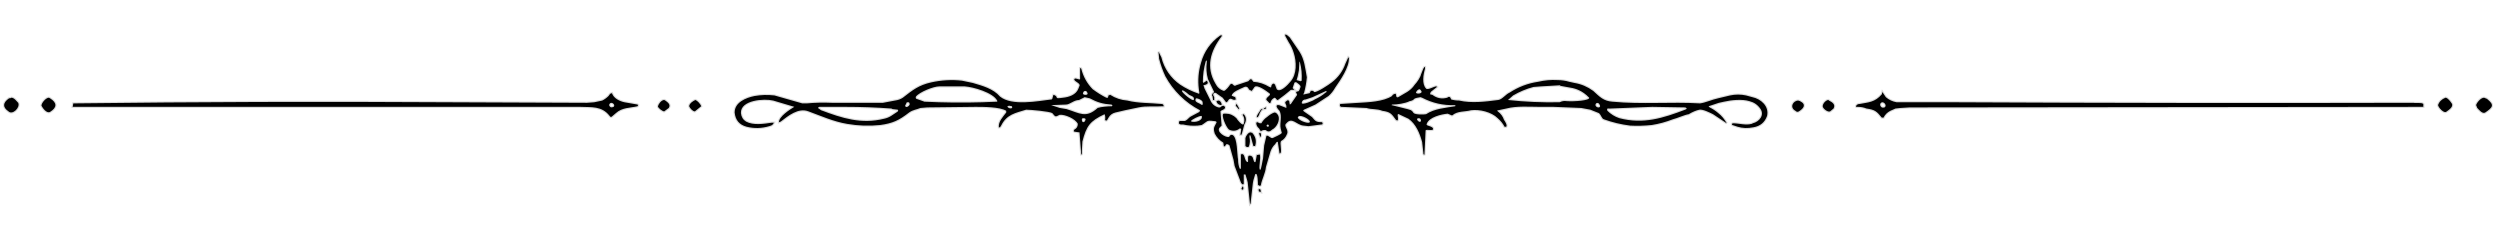
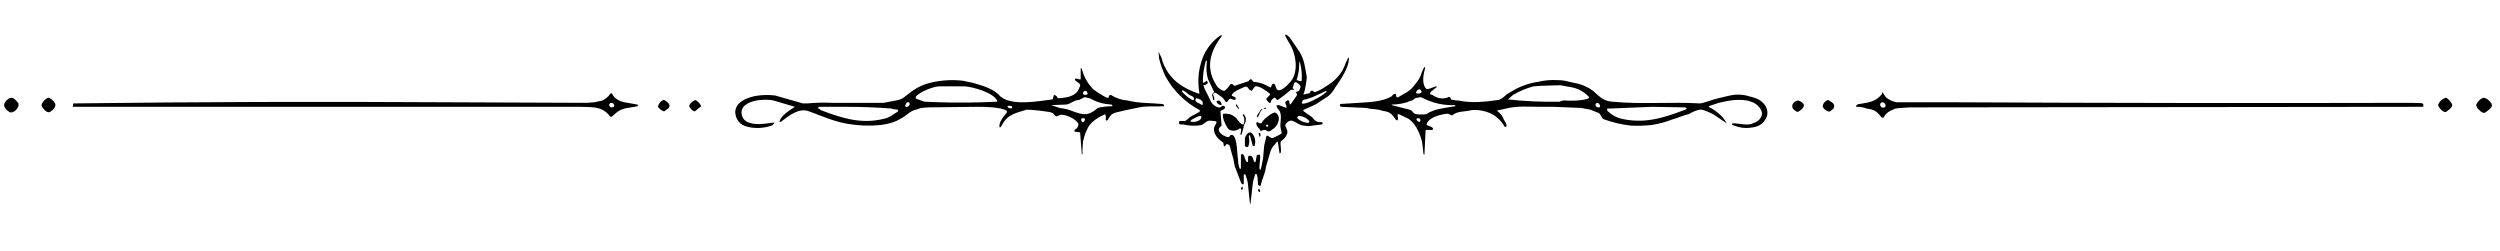
<svg xmlns="http://www.w3.org/2000/svg" xml:space="preserve" style="shape-rendering:geometricPrecision;text-rendering:geometricPrecision;image-rendering:optimizeQuality;fill-rule:evenodd;clip-rule:evenodd" viewBox="0 0 4400 440">
  <g style="display:inline">
    <path fill="#fdfefd" d="M0 0h4400v440H0z" style="clip-rule:evenodd;fill:none;fill-rule:evenodd;stroke:none;image-rendering:optimizeQuality;shape-rendering:geometricPrecision;text-rendering:geometricPrecision" />
-     <path d="M2262 61v2l6 11q6 9 9 19c5 15 6 38-6 51-4 5-18 20-24 13l-3-8q-3-4-6 1l-1 4-3-1q-13-8-28-9c-2-2-3-6-6-4l-3 3-21 7c-6 4-6-6-11-1-1 2-8 11-11 11q-10-3-15-13c-17-29-9-57 11-83q1-2-1-2l-2 1a85 85 0 0 0-33 47q-7 23-4 47l1 7-1 1q-18-6-33-16a82 82 0 0 1-33-48l-5-10 1 11v1q4 16 11 31a146 146 0 0 0 61 60l-1 3-15 8c-4 2-8 9-13 8h-7q-3 5 2 6h4q13 3 26 2l7-1c10-6 8-9 21-7 1 0 6 0 5 3-4 8-6 9-3 19q5 10 15 16l1 6c2 2 3-2 4-3q3-1 6 2l7 25 2 11 11 29c0 1 4 6 5 2v-16h3l3 10 1 4 4 38 1-1 4-36 1-5 3-10c5-6 5 17 5 18l1 1q3 2 4 0c2-11 8-21 9-32l7-24q2-8 7-14l2-2c1-1 3-6 5-4l3 20c6 0-1-19 3-22q7-4 10-12c4-8-7-14-1-19 10-12 18 3 30 4l9 1 23-3h1q2-3-1-4c-10 0-11-2-17-9l-13-9c-1-1-4-2-1-4l20-9 23-15q7-6 12-15c9-13 25-36 24-52l-1-1-5 11q-7 20-24 33c-5 4-26 18-31 17q-2-3-6-2l-2 4-9 2q-4 1-1-2 4-15 5-28c-3-16-4-31-13-45l-17-25c-1-1-6-6-8-5zm-138 45v3q-2 16 2 30l11 23-3 3-1 3 1 1 1 7h2v-5l-2-4 1-3q3-2 6 1l10 7 6 8q3-1 4-4c5-6 7 2 13-1l-1-4-5-2h-1c-1-7 16-13 20-15q7-4 10 3l1 1 4 2 5-7c5-5 22 8 26 11 5 4-7 7-5 12l4 4q1 2 3 1 1-6 7-9c3 0 3 4 6 4l12-9 11-9h6l-3-3 3-9q1-2 4-1c2 2 7 4 7 8-1 2-2 9-6 8l-2 1 2 5-11 16-2 1-1-6q-2-3-5 0-2 1-2 3l2 5v4l-13-5c-9-1-1 8 1 10 5 10 0 21 2 31l2 8c-2 3-12 7-16 9-4 1-7-5-11-4l-4 17-2 23c-1 3-3 19-5 20-4-1 2-22-1-27l-5 1-2 11q-1 3-3 0c-2-4-1-10-8-10-5 0 0 13-4 11s-4-9-6-12q-2-3-5-1v25h-2q-3-7-3-16c-2-10-1-37-9-43q-4-2-6 2l-1 1c-5 2-24-9-16-17l3-3-2-25c2-3 9-3 8-8l-3-2-3 1q-2 3-6 2-10-3-14-13l-10-20-2-6 4-1q6-2 2-7l-6 4-1-2q0-18 5-36zm163 2 1 2q4 15 3 32l-2 1-7-2 2-7 2-10zm221 10h-1l-2 3-4 10c-1 5-7 14-11 18-8 12-18 15-29 22-5 2-3-5-5-6q-5 1-6 4c-15 10-42 11-59 12l-32 2q-2 3 1 5l45 2c9 3 18 1 28 5 14 2 16 5 24 16l2 1c4-1-2-13 3-11l17 8c13 9 20 26 24 41l2 18c0 1 0 5 2 4l2-42c0-4 15 2 13-4-1-3-7-4-9-5q-3-1-2-3c4-12 26-17 37-18l7 3h1c9-8 22-6 33-9 15-2 36 3 47 14q8 7 12 15h3c2-3-2-9-4-12q-3-9-11-15-2-2 1-2l14-3c19-5 41-3 60-3h23l49 2 16 3 15 6c4 3 5 10 9 11q22 8 46 11 18 1 38-1 19-3 37-10c8-2 21-8 28-9q10-6 19-8c6-1 18 5 24 8l24 16q-6-11-15-18-7-6-15-10l-2-2 18-6 9-2c13-3 32-5 45-1q12 3 19 13c8 11-1 23-13 26l-2 1c-11 3-22-1-33-1q-3 1-1 3l9 3q13 4 28 1 18-3 24-20c4-17-11-30-26-33l-11-3q-14-3-28 0l-21 5c-10 2-23 8-32 9-51-3-103 2-154-3-16-1-23-9-34-19q-15-11-33-14l-9-2q-10-3-21-3-17-1-34 3-27 4-50 19c-7 3-13 12-20 13-23 3-47 6-69 1q-8 0-14-2-2-7-7-3-14 4-26-5l-4-1q0-3 2-5l10-8-1-1c-4 0-15 7-18 4-8-8-5-25-2-35zm-606 2h-1v18c1 5-8-2-10 1-2 4 11 7 9 12l-2 5c-4 11-17 15-27 16-2 0-10 2-11 0q-1-4-6-5l-2 7-1 1c-25 3-70 12-91-5-12-14-31-19-48-24l-19-4a166 166 0 0 0-54 3c-22 5-32 13-50 27q-6 4-14 5l-21 4h-90q-22-1-44 1h-8l-49-14q-18-2-35 1c-15 3-35 11-35 29q2 20 21 25 20 5 40-1l3-1q3-1 5-5h-4c-14 2-32 5-45-2q-8-5-9-15c-1-23 41-26 57-22l37 11c-8 5-27 17-27 27l3-1c13-10 31-25 49-18 22 8 44 18 68 22q29 5 58 2c22-3 33-8 51-22 7-5 13-5 20-8l12-1 85-1c13 0 43 0 54 7v3c-6 8-14 16-13 26h2l2-3c10-20 25-22 44-28 8 0 41 3 46 6 6 7 5 7 13 3 9-1 28 7 32 16q0 7-6 10-3 4 2 4l7 1 3 39c2 0 1-5 1-6l1-17c7-27 13-36 39-48q2 4 1 10c3 4 5-3 6-4q4-7 12-9l17-4 24-5c14-3 28-1 42-2h2q0-4-4-4c-20-2-40-1-60-6a64 64 0 0 1-30-10l-3 1-1 4h-3q-12-6-24-15a78 78 0 0 1-20-36zm844 30v1l22 4c4 1 17 4 29 17 1 5-26 7-40 6q-6-1-12 2a708 708 0 0 1-91-4l9-8q17-10 36-15l13-1zm-1048 2c15 1 50 11 57 25q1 2-1 2l-25 1a1284 1284 0 0 1-102-1l-14-5q-2-1-1-4c6-8 31-18 41-18zm800 5q2 0 4 4c1 4-9 5-10 2q2-5 6-6zm-417 2c3 0 11 7 12 8 4 2 10 3 8 9-3 2-20-12-21-16zm-171 1q3 0 4 4c2 4-9 4-8 0q1-4 4-4zm424 0q2 2-1 3-8 7-19 12c-2 2-23 11-23 6q1-6 7-6l12-4zm979 2-1 4c-12 14-23 14-39 17q-4 0-6 3-1 3 2 2 9 0 16 3c15 2 18 5 27 16h3q4-8 12-12l9-4 9-1 16-1 904-1v-5c-3-3-14-1-17-2q-407 1-812-1h-98q-11-2-19-9l-4-6zm-2236 2-3 1-3 4q-5 5-11 8l-14 3-13 1-248-1a35433 35433 0 0 0-656 2l-1 6h893c20 1 38-2 52 16q2 3 4 1l7-6c11-10 25-9 38-12l1-2-1-1-23-4c-9-2-19-7-22-16zm1423 7 3 1q27 14 57 13l2 1-1 1c-17 3-36 4-51 14-4 1-19 1-22-2-4-6-5-5-11-7l-28-7 1-1c9 0 23-2 31-6q6-1 8-4 3-2 11-3zm-591 0 9 2c13 7 23 10 38 11q3 1 1 3c-7 0-19 1-25 3-21 19-32 9-55 2l-12-2-15-5 26-1c7 0 14-8 23-8zm2463 1c-6 0-13 9-14 13l2 5c3 3 9 11 14 8 13-9 17-13 3-24zm-68 0q-10 4-13 13c1 5 10 14 14 12 4-3 14-9 10-15-2-3-7-10-11-10zM86 172c-5 0-13 9-13 14 2 4 9 14 15 11q19-12 0-24zm-66 0-2 1h-2q-17 12-1 23c7 7 21-7 17-15-3-3-7-9-12-9zm2086 1q6 1 10 5c1 2 2 9-2 6-2-2-11-4-10-8q0-3 2-3zm-882 3c-3 1-11 6-11 11 1 3 6 9 10 9l11-9c-1-4-7-10-10-11zm-55 0c-5 0-10 7-11 11 0 3 8 9 11 9l8-6c4-6-2-10-6-13zm2049 0c-4 0-10 6-10 11 0 4 9 11 13 9l6-5c4-7-2-11-8-14zm-1074 1-3 1q1 6 8 7c3 0-1-9-5-8zm1021 0c-9 0-16 12-5 18q3 3 6 1c8-5 14-12 2-18zm-1566 3q2 0 2 4c-1 3-7 7-8 2l3-6zm1714 0c4 0 8 6 4 9q-6 2-8-4c0-5 4-5 4-5zm-502 1 3 1c7 9-5 9-6 3q0-3 3-4zm-1735 0c3 0 7 4 4 7q-6 3-8-3 1-4 4-4zm1100 2-1 3 5 6 1-1-4-7zm-400 3 5 1c3 6-8 4-8 0zm-288 2q41 0 81 3l2 1 9 1q2 2-1 4c-8 5-13 10-23 12-40 10-74-1-111-15l-4-3q-3-1 1-3zm1420 0 58 1q5 2 0 4c-39 15-74 26-116 15q-12-4-21-13-2-5 3-4h2zm-680 1-4 2 2 1q3-1 2-3zm-7 3-2 1c-2 4-7 9-7 13 2 2 5-6 5-7l3-5 2-1zm22 6q-6 2-13 8-6 4-10 11h-3l-4-2-2 1q0 6 5 10l3 5q4-3 9-2 5 5 11-1c8-4 14-16 11-24q-3-6-7-6zm-86 2h-3c-6 1 4 24 9 28q10 5 19-2c4 0 2 3 2 6l-1 5h2l1-3 4-15q6-10-1-18l-2 1q5 7 2 16c-2 5-12-8-13-10q-8-8-19-8zm-43 4h1c3 9-13 12-18 10l-1-1c2-3 14-9 18-9zm174 0c7 0 22 9 16 12-5 1-18-4-20-9q1-3 4-3zm-381 4q6 0 2 6c-4 3-5-1-5-4q0-2 3-2zm590 0q4 0 4 5c-2 4-7-1-7-3q0-2 3-2zm-266 11 2 1c1 5-4 3-4 1zm-30 14c-4 0-8 6-9 10v14q3 3 6 1 3-8 1-17c0-1 0-5 2-2l5 18h3q4-13-5-23zm16 1-1 1 2 6c2-1 2-6 0-7zm-30 94-2 4q1 3 3 1 1-3-1-5zm30 5h-1l-1 1 1 3 3 1c-1-3 1-4-2-5z" style="clip-rule:evenodd;display:inline;fill:#000;fill-opacity:1;fill-rule:evenodd;stroke:#000;stroke-width:4;stroke-dasharray:none;stroke-opacity:.153;image-rendering:optimizeQuality;shape-rendering:geometricPrecision;text-rendering:geometricPrecision" />
+     <path d="M2262 61v2l6 11q6 9 9 19c5 15 6 38-6 51-4 5-18 20-24 13l-3-8q-3-4-6 1l-1 4-3-1q-13-8-28-9c-2-2-3-6-6-4l-3 3-21 7c-6 4-6-6-11-1-1 2-8 11-11 11q-10-3-15-13c-17-29-9-57 11-83q1-2-1-2l-2 1a85 85 0 0 0-33 47q-7 23-4 47l1 7-1 1q-18-6-33-16a82 82 0 0 1-33-48l-5-10 1 11v1q4 16 11 31a146 146 0 0 0 61 60l-1 3-15 8c-4 2-8 9-13 8h-7q-3 5 2 6h4q13 3 26 2l7-1c10-6 8-9 21-7 1 0 6 0 5 3-4 8-6 9-3 19q5 10 15 16l1 6c2 2 3-2 4-3q3-1 6 2l7 25 2 11 11 29c0 1 4 6 5 2v-16h3l3 10 1 4 4 38 1-1 4-36 1-5 3-10c5-6 5 17 5 18l1 1q3 2 4 0c2-11 8-21 9-32l7-24q2-8 7-14l2-2c1-1 3-6 5-4l3 20c6 0-1-19 3-22q7-4 10-12c4-8-7-14-1-19 10-12 18 3 30 4l9 1 23-3h1q2-3-1-4c-10 0-11-2-17-9l-13-9c-1-1-4-2-1-4l20-9 23-15q7-6 12-15c9-13 25-36 24-52l-1-1-5 11q-7 20-24 33c-5 4-26 18-31 17q-2-3-6-2l-2 4-9 2q-4 1-1-2 4-15 5-28c-3-16-4-31-13-45l-17-25c-1-1-6-6-8-5m-138 45v3q-2 16 2 30l11 23-3 3-1 3 1 1 1 7h2v-5l-2-4 1-3q3-2 6 1l10 7 6 8q3-1 4-4c5-6 7 2 13-1l-1-4-5-2h-1c-1-7 16-13 20-15q7-4 10 3l1 1 4 2 5-7c5-5 22 8 26 11 5 4-7 7-5 12l4 4q1 2 3 1 1-6 7-9c3 0 3 4 6 4l12-9 11-9h6l-3-3 3-9q1-2 4-1c2 2 7 4 7 8-1 2-2 9-6 8l-2 1 2 5-11 16-2 1-1-6q-2-3-5 0-2 1-2 3l2 5v4l-13-5c-9-1-1 8 1 10 5 10 0 21 2 31l2 8c-2 3-12 7-16 9-4 1-7-5-11-4l-4 17-2 23c-1 3-3 19-5 20-4-1 2-22-1-27l-5 1-2 11q-1 3-3 0c-2-4-1-10-8-10-5 0 0 13-4 11s-4-9-6-12q-2-3-5-1v25h-2q-3-7-3-16c-2-10-1-37-9-43q-4-2-6 2l-1 1c-5 2-24-9-16-17l3-3-2-25c2-3 9-3 8-8l-3-2-3 1q-2 3-6 2-10-3-14-13l-10-20-2-6 4-1q6-2 2-7l-6 4-1-2q0-18 5-36zm163 2 1 2q4 15 3 32l-2 1-7-2 2-7 2-10zm221 10h-1l-2 3-4 10c-1 5-7 14-11 18-8 12-18 15-29 22-5 2-3-5-5-6q-5 1-6 4c-15 10-42 11-59 12l-32 2q-2 3 1 5l45 2c9 3 18 1 28 5 14 2 16 5 24 16l2 1c4-1-2-13 3-11l17 8c13 9 20 26 24 41l2 18c0 1 0 5 2 4l2-42c0-4 15 2 13-4-1-3-7-4-9-5q-3-1-2-3c4-12 26-17 37-18l7 3h1c9-8 22-6 33-9 15-2 36 3 47 14q8 7 12 15h3c2-3-2-9-4-12q-3-9-11-15-2-2 1-2l14-3c19-5 41-3 60-3h23l49 2 16 3 15 6c4 3 5 10 9 11q22 8 46 11 18 1 38-1 19-3 37-10c8-2 21-8 28-9q10-6 19-8c6-1 18 5 24 8l24 16q-6-11-15-18-7-6-15-10l-2-2 18-6 9-2c13-3 32-5 45-1q12 3 19 13c8 11-1 23-13 26l-2 1c-11 3-22-1-33-1q-3 1-1 3l9 3q13 4 28 1 18-3 24-20c4-17-11-30-26-33l-11-3q-14-3-28 0l-21 5c-10 2-23 8-32 9-51-3-103 2-154-3-16-1-23-9-34-19q-15-11-33-14l-9-2q-10-3-21-3-17-1-34 3-27 4-50 19c-7 3-13 12-20 13-23 3-47 6-69 1q-8 0-14-2-2-7-7-3-14 4-26-5l-4-1q0-3 2-5l10-8-1-1c-4 0-15 7-18 4-8-8-5-25-2-35zm-606 2v18c1 5-8-2-10 1-2 4 11 7 9 12l-2 5c-4 11-17 15-27 16-2 0-10 2-11 0q-1-4-6-5l-2 7-1 1c-25 3-70 12-91-5-12-14-31-19-48-24l-19-4a166 166 0 0 0-54 3c-22 5-32 13-50 27q-6 4-14 5l-21 4h-90q-22-1-44 1h-8l-49-14q-18-2-35 1c-15 3-35 11-35 29q2 20 21 25 20 5 40-1l3-1q3-1 5-5h-4c-14 2-32 5-45-2q-8-5-9-15c-1-23 41-26 57-22l37 11c-8 5-27 17-27 27l3-1c13-10 31-25 49-18 22 8 44 18 68 22q29 5 58 2c22-3 33-8 51-22 7-5 13-5 20-8l12-1 85-1c13 0 43 0 54 7v3c-6 8-14 16-13 26h2l2-3c10-20 25-22 44-28 8 0 41 3 46 6 6 7 5 7 13 3 9-1 28 7 32 16q0 7-6 10-3 4 2 4l7 1 3 39c2 0 1-5 1-6l1-17c7-27 13-36 39-48q2 4 1 10c3 4 5-3 6-4q4-7 12-9l17-4 24-5c14-3 28-1 42-2h2q0-4-4-4c-20-2-40-1-60-6a64 64 0 0 1-30-10l-3 1-1 4h-3q-12-6-24-15a78 78 0 0 1-20-36zm844 30 22 4c4 1 17 4 29 17 1 5-26 7-40 6q-6-1-12 2a708 708 0 0 1-91-4l9-8q17-10 36-15l13-1zm-1048 2c15 1 50 11 57 25q1 2-1 2l-25 1a1284 1284 0 0 1-102-1l-14-5q-2-1-1-4c6-8 31-18 41-18zm800 5q2 0 4 4c1 4-9 5-10 2q2-5 6-6m-417 2c3 0 11 7 12 8 4 2 10 3 8 9-3 2-20-12-21-16zm-171 1q3 0 4 4c2 4-9 4-8 0q1-4 4-4m424 0q2 2-1 3-8 7-19 12c-2 2-23 11-23 6q1-6 7-6l12-4zm979 2-1 4c-12 14-23 14-39 17q-4 0-6 3-1 3 2 2 9 0 16 3c15 2 18 5 27 16h3q4-8 12-12l9-4 9-1 16-1 904-1v-5c-3-3-14-1-17-2q-407 1-812-1h-98q-11-2-19-9l-4-6zm-2236 2-3 1-3 4q-5 5-11 8l-14 3-13 1-248-1a35433 35433 0 0 0-656 2l-1 6h893c20 1 38-2 52 16q2 3 4 1l7-6c11-10 25-9 38-12l1-2-1-1-23-4c-9-2-19-7-22-16m1423 7 3 1q27 14 57 13l2 1-1 1c-17 3-36 4-51 14-4 1-19 1-22-2-4-6-5-5-11-7l-28-7 1-1c9 0 23-2 31-6q6-1 8-4 3-2 11-3m-591 0 9 2c13 7 23 10 38 11q3 1 1 3c-7 0-19 1-25 3-21 19-32 9-55 2l-12-2-15-5 26-1c7 0 14-8 23-8zm2463 1c-6 0-13 9-14 13l2 5c3 3 9 11 14 8 13-9 17-13 3-24zm-68 0q-10 4-13 13c1 5 10 14 14 12 4-3 14-9 10-15-2-3-7-10-11-10M86 172c-5 0-13 9-13 14 2 4 9 14 15 11q19-12 0-24zm-66 0-2 1h-2q-17 12-1 23c7 7 21-7 17-15-3-3-7-9-12-9m2086 1q6 1 10 5c1 2 2 9-2 6-2-2-11-4-10-8q0-3 2-3m-882 3c-3 1-11 6-11 11 1 3 6 9 10 9l11-9c-1-4-7-10-10-11m-55 0c-5 0-10 7-11 11 0 3 8 9 11 9l8-6c4-6-2-10-6-13zm2049 0c-4 0-10 6-10 11 0 4 9 11 13 9l6-5c4-7-2-11-8-14zm-1074 1-3 1q1 6 8 7c3 0-1-9-5-8m1021 0c-9 0-16 12-5 18q3 3 6 1c8-5 14-12 2-18zm-1566 3q2 0 2 4c-1 3-7 7-8 2l3-6zm1714 0c4 0 8 6 4 9q-6 2-8-4c0-5 4-5 4-5m-502 1 3 1c7 9-5 9-6 3q0-3 3-4m-1735 0c3 0 7 4 4 7q-6 3-8-3 1-4 4-4m1100 2-1 3 5 6 1-1zm-400 3 5 1c3 6-8 4-8 0zm-288 2q41 0 81 3l2 1 9 1q2 2-1 4c-8 5-13 10-23 12-40 10-74-1-111-15l-4-3q-3-1 1-3zm1420 0 58 1q5 2 0 4c-39 15-74 26-116 15q-12-4-21-13-2-5 3-4h2zm-680 1-4 2 2 1q3-1 2-3m-7 3-2 1c-2 4-7 9-7 13 2 2 5-6 5-7l3-5 2-1zm22 6q-6 2-13 8-6 4-10 11h-3l-4-2-2 1q0 6 5 10l3 5q4-3 9-2 5 5 11-1c8-4 14-16 11-24q-3-6-7-6m-86 2h-3c-6 1 4 24 9 28q10 5 19-2c4 0 2 3 2 6l-1 5h2l1-3 4-15q6-10-1-18l-2 1q5 7 2 16c-2 5-12-8-13-10q-8-8-19-8m-43 4c3 9-13 12-18 10l-1-1c2-3 14-9 18-9m174 0c7 0 22 9 16 12-5 1-18-4-20-9q1-3 4-3m-381 4q6 0 2 6c-4 3-5-1-5-4q0-2 3-2m590 0q4 0 4 5c-2 4-7-1-7-3q0-2 3-2m-266 11 2 1c1 5-4 3-4 1zm-30 14c-4 0-8 6-9 10v14q3 3 6 1 3-8 1-17c0-1 0-5 2-2l5 18h3q4-13-5-23zm16 1-1 1 2 6c2-1 2-6 0-7zm-30 94-2 4q1 3 3 1 1-3-1-5m30 5h-1l-1 1 1 3 3 1c-1-3 1-4-2-5" style="clip-rule:evenodd;display:inline;fill:#000;fill-opacity:1;fill-rule:evenodd;stroke:none;stroke-width:4;stroke-dasharray:none;stroke-opacity:.153;image-rendering:optimizeQuality;shape-rendering:geometricPrecision;text-rendering:geometricPrecision" />
  </g>
</svg>
